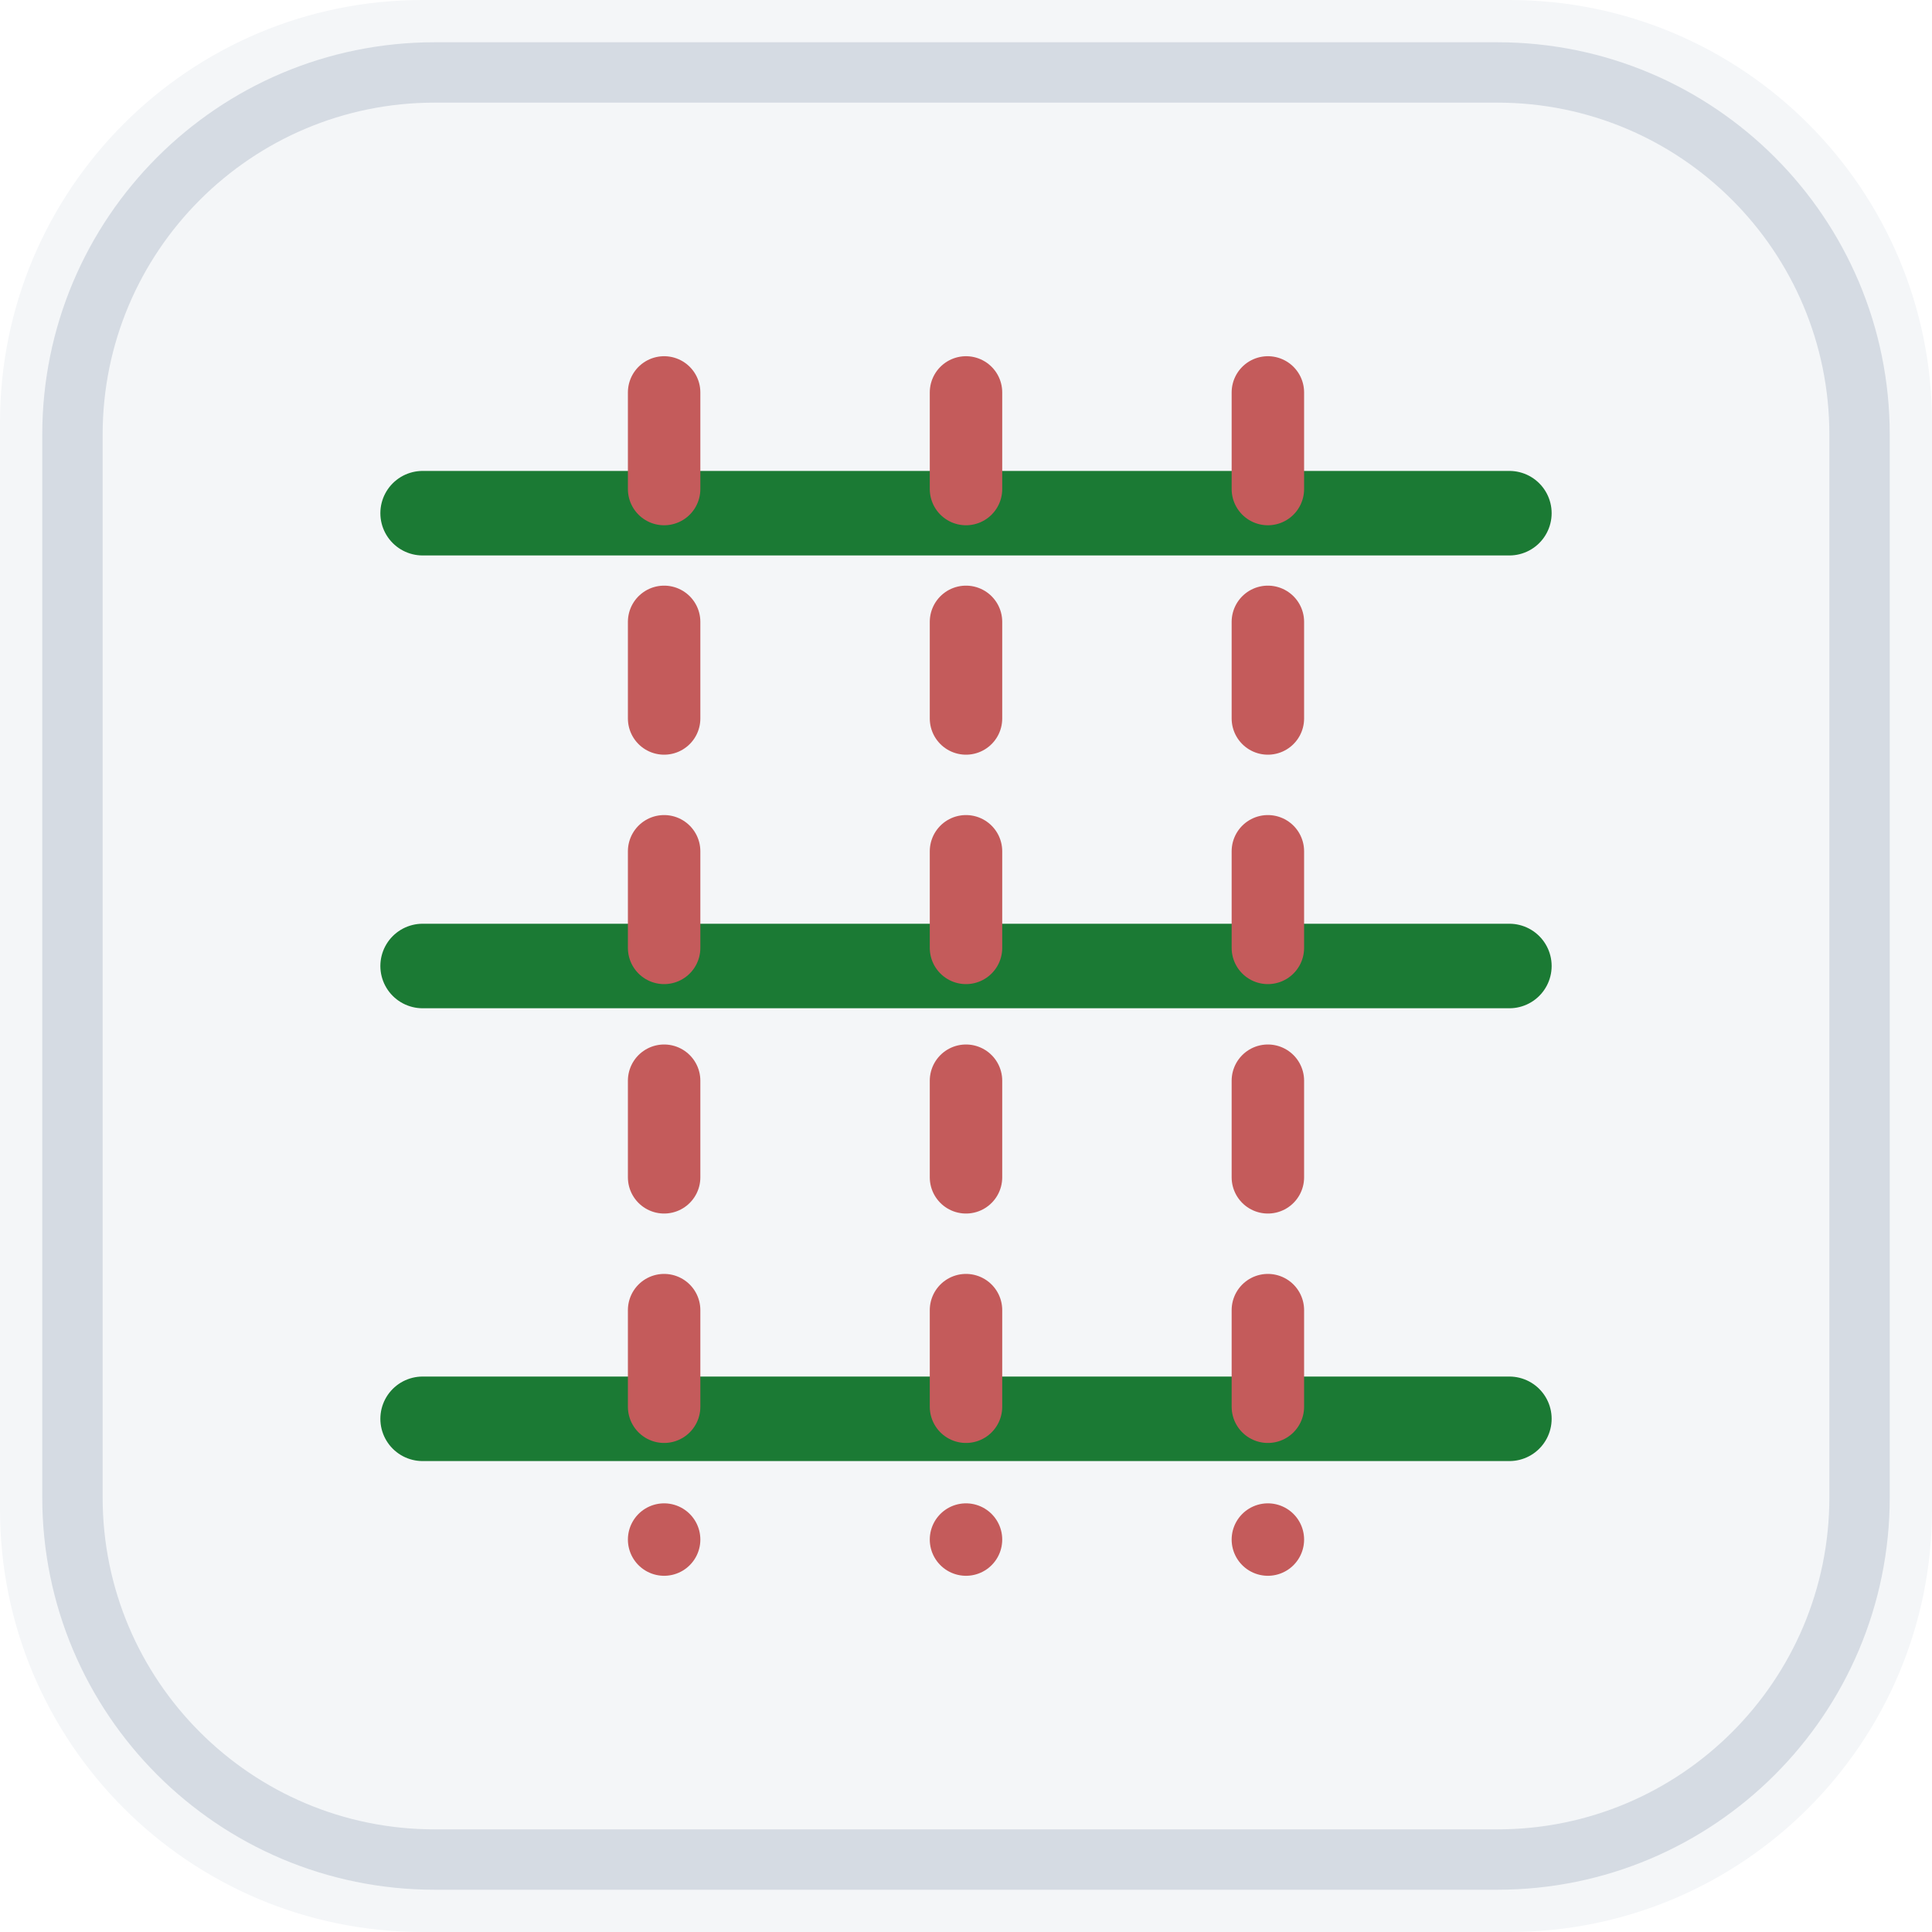
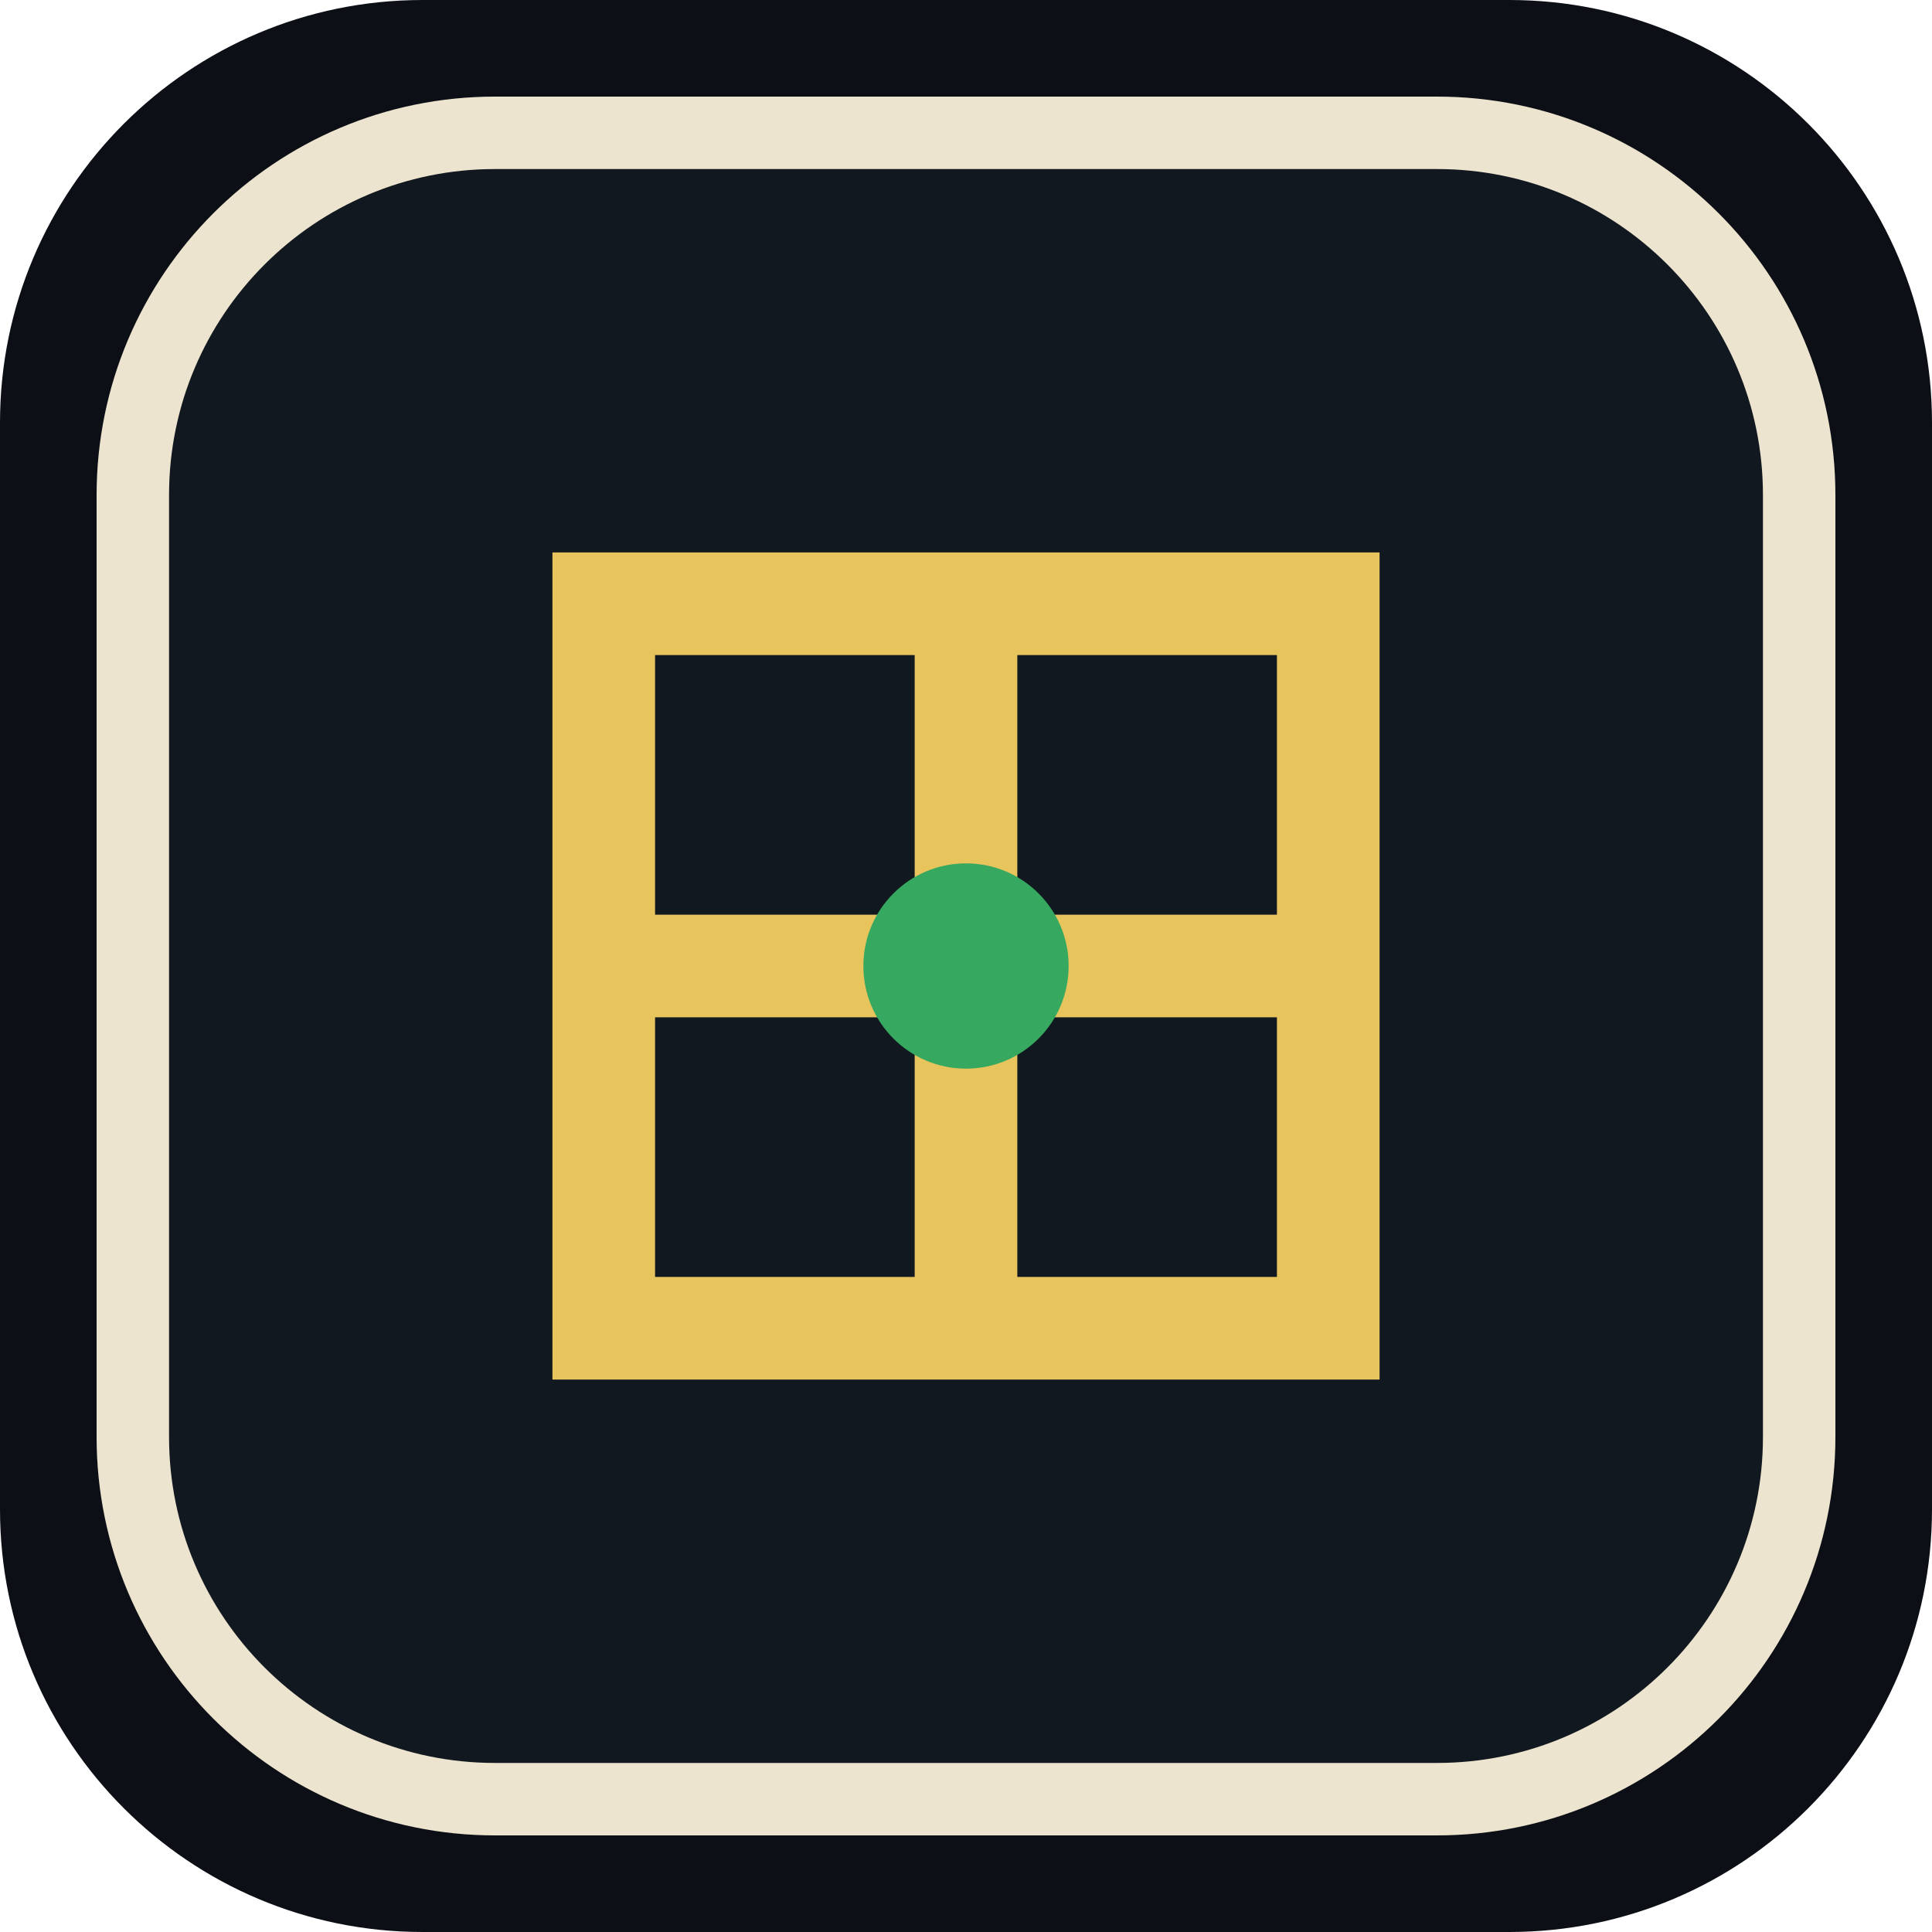
<svg xmlns="http://www.w3.org/2000/svg" viewBox="0 0 32 32">
-   <rect width="32" height="32" rx="7" fill="#f4f6f8" />
-   <rect x="1.2" y="1.2" width="29.6" height="29.6" rx="6" fill="none" stroke="#d5dbe3" />
-   <path d="M7 23.5h18M7 16h18M7 8.5h18" stroke="#1b7a34" stroke-width="1.4" stroke-linecap="round" />
-   <path d="M11 6.5v19M16 6.5v19M21 6.5v19" stroke="#c45b5b" stroke-width="1.2" stroke-linecap="round" stroke-dasharray="1.6 2.2" />
+   <rect width="32" height="32" rx="7" fill="#0c1016" />
+   <rect x="2.2" y="2.2" width="27.6" height="27.6" rx="6" fill="#121820" stroke="#ece4ce" stroke-width="1.2" />
+   <path d="M10 10h12M10 16h12M10 22h12M10 10v12M16 10v12M22 10v12" stroke="#e8c45c" stroke-width="1.7" stroke-linecap="square" />
+   <circle cx="16" cy="16" r="1.7" fill="#36a860" />
</svg>
